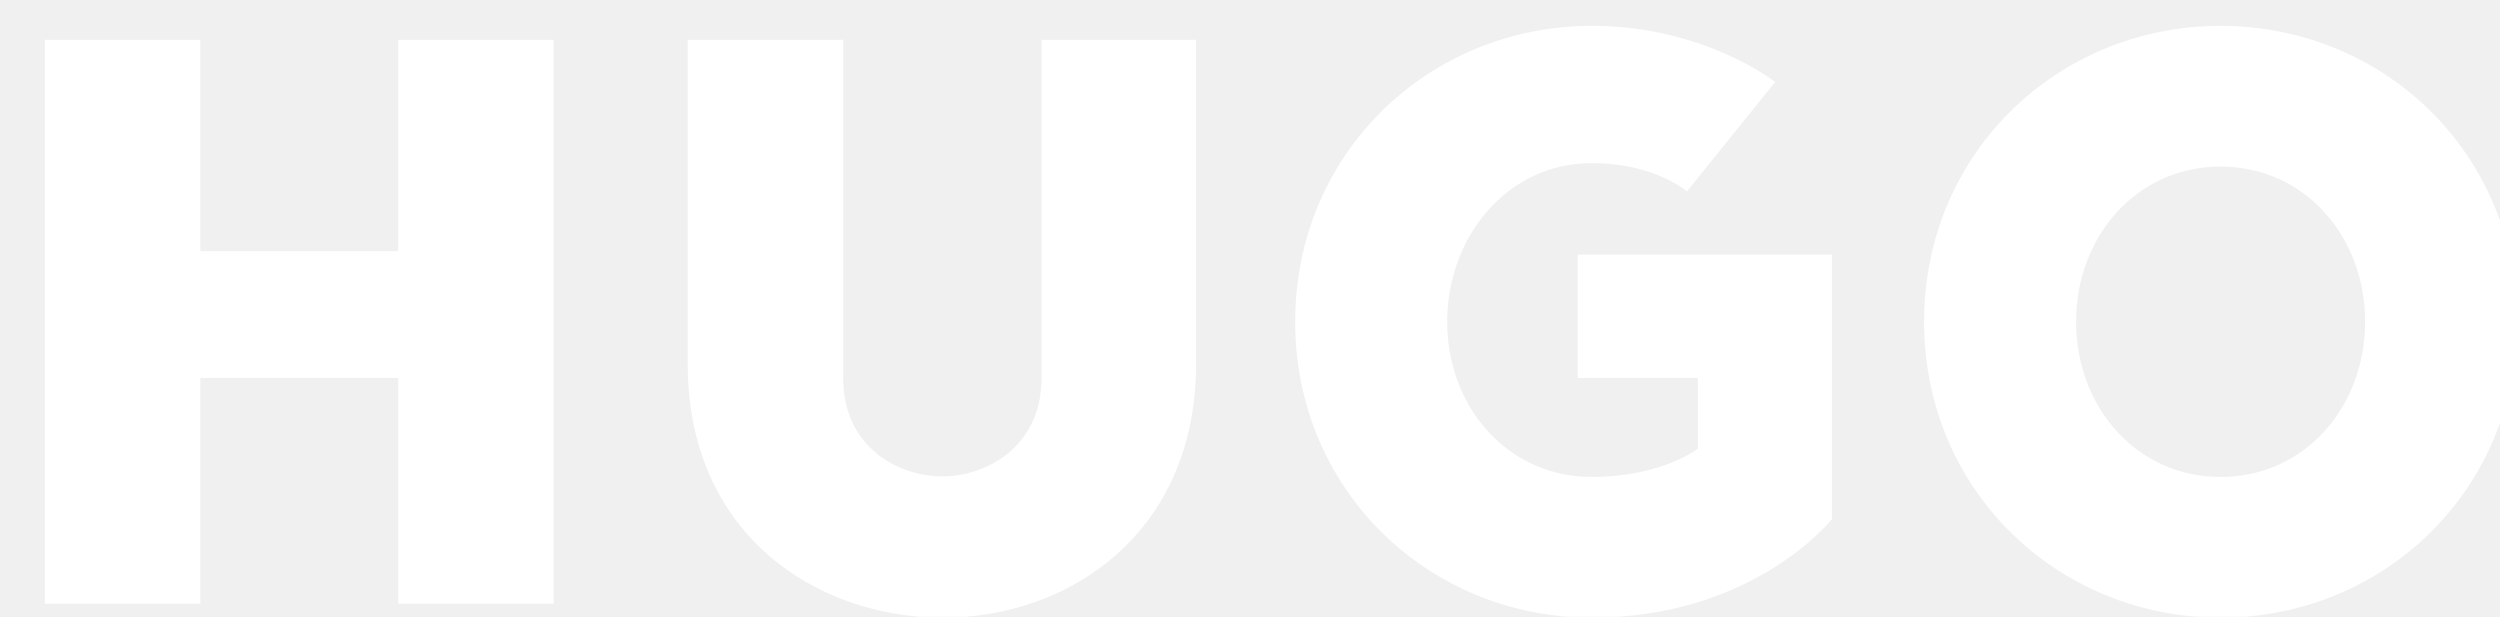
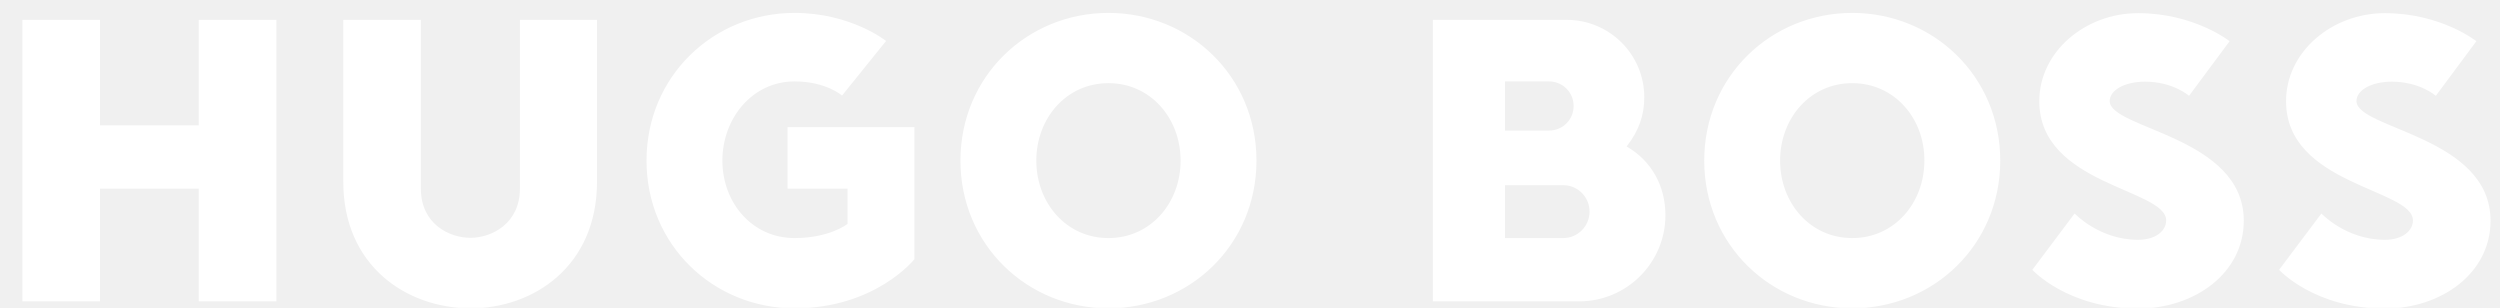
- <svg xmlns="http://www.w3.org/2000/svg" width="300" height="74" xml:space="preserve" overflow="hidden">
+ <svg xmlns="http://www.w3.org/2000/svg" width="601" height="74" xml:space="preserve" overflow="hidden">
  <defs>
    <clipPath id="clip0">
-       <rect x="0" y="0" width="300" height="74" />
+       <rect x="0" y="0" width="601" height="74" />
    </clipPath>
    <clipPath id="clip1">
-       <rect x="0" y="0" width="300" height="74" />
+       <rect x="0" y="0" width="601" height="74" />
    </clipPath>
  </defs>
  <g clip-path="url(#clip0)">
    <g clip-path="url(#clip1)">
      <path d="M47.682 4.774 47.682 30.137 23.99 30.137 23.99 4.774 5.371 4.774 5.371 72.448 23.99 72.448 23.99 45.355 47.682 45.355 47.682 72.448 66.302 72.448 66.302 4.774ZM112.79 74.119C97.573 74.06 82.355 63.974 82.355 43.684L82.355 4.774 100.974 4.774 100.974 45.355C100.974 53.829 107.777 57.171 112.85 57.171 117.923 57.171 124.726 53.769 124.726 45.355L124.726 4.774 143.226 4.774 143.226 43.684C143.226 63.974 128.008 74.179 112.79 74.119ZM190.61 74.119C171.155 74.119 155.102 58.902 155.102 38.611 155.102 18.321 171.155 3.103 190.61 3.103 204.156 3.103 212.571 9.847 212.571 9.847L202.008 22.976C202.008 22.976 198.189 19.574 190.61 19.574 180.465 19.574 173.303 28.466 173.303 38.611 173.303 48.757 180.465 57.231 190.61 57.231 199.084 57.231 203.321 53.829 203.321 53.829L203.321 45.355 188.939 45.355 188.939 30.555 219.374 30.555 219.374 62.303C219.374 62.303 210.065 74.119 190.61 74.119ZM265.923 19.992C255.777 19.992 248.616 28.466 248.616 38.611 248.616 48.757 255.777 57.231 265.923 57.231 276.068 57.231 283.229 48.757 283.229 38.611 283.229 28.466 276.068 19.992 265.923 19.992ZM265.923 74.119C246.468 74.119 230.415 58.902 230.415 38.611 230.415 18.321 246.468 3.103 265.923 3.103 285.377 3.103 301.431 18.321 301.431 38.611 301.431 58.902 285.377 74.119 265.923 74.119ZM444.358 19.992C434.213 19.992 427.052 28.466 427.052 38.611 427.052 48.757 434.213 57.231 444.358 57.231 454.503 57.231 461.665 48.757 461.665 38.611 461.724 28.466 454.503 19.992 444.358 19.992ZM444.358 74.119C424.903 74.119 408.85 58.902 408.85 38.611 408.85 18.321 424.903 3.103 444.358 3.103 463.813 3.103 479.866 18.321 479.866 38.611 479.866 58.902 463.813 74.119 444.358 74.119ZM519.671 52.994C519.671 55.5 517.165 57.648 512.927 57.648 503.618 57.648 497.71 51.323 497.71 51.323L487.565 64.869C487.565 64.869 496.039 74.179 512.927 74.179 526.474 74.179 538.29 65.705 538.29 53.053 538.29 32.763 506.124 31.032 506.124 24.289 506.124 21.782 509.526 19.634 514.598 19.634 521.342 19.634 525.161 23.035 525.161 23.035L534.889 9.906C534.889 9.906 526.415 3.163 512.927 3.163 500.216 3.163 489.236 12.473 489.236 24.289 489.176 44.519 519.671 45.355 519.671 52.994ZM390.231 35.21C393.215 31.39 394.468 27.631 394.468 23.393 394.468 13.069 386.113 4.774 375.848 4.774L343.742 4.774 343.742 72.448 378.832 72.448C390.29 72.448 399.54 63.139 399.54 51.74 399.54 44.639 396.139 38.611 390.231 35.21ZM361.048 19.574 371.611 19.574C374.894 19.574 377.519 22.2 377.519 25.482 377.519 28.765 374.894 31.39 371.611 31.39L361.048 31.39 361.048 19.574ZM375.013 57.231 361.048 57.231 361.048 44.519 375.013 44.519C378.534 44.519 381.339 47.384 381.339 50.845 381.339 54.366 378.534 57.231 375.013 57.231ZM578.871 52.994C578.871 55.5 576.365 57.648 572.127 57.648 562.818 57.648 556.91 51.323 556.91 51.323L546.765 64.869C546.765 64.869 555.239 74.179 572.127 74.179 585.674 74.179 597.49 65.705 597.49 53.053 597.49 32.763 565.324 31.032 565.324 24.289 565.324 21.782 568.726 19.634 573.798 19.634 580.542 19.634 584.361 23.035 584.361 23.035L594.089 9.906C594.089 9.906 585.615 3.163 572.127 3.163 559.416 3.163 548.435 12.473 548.435 24.289 548.376 44.519 578.871 45.355 578.871 52.994Z" fill="#FFFFFF" fill-rule="nonzero" fill-opacity="1" transform="scale(1.00207 1)" />
    </g>
  </g>
</svg>
